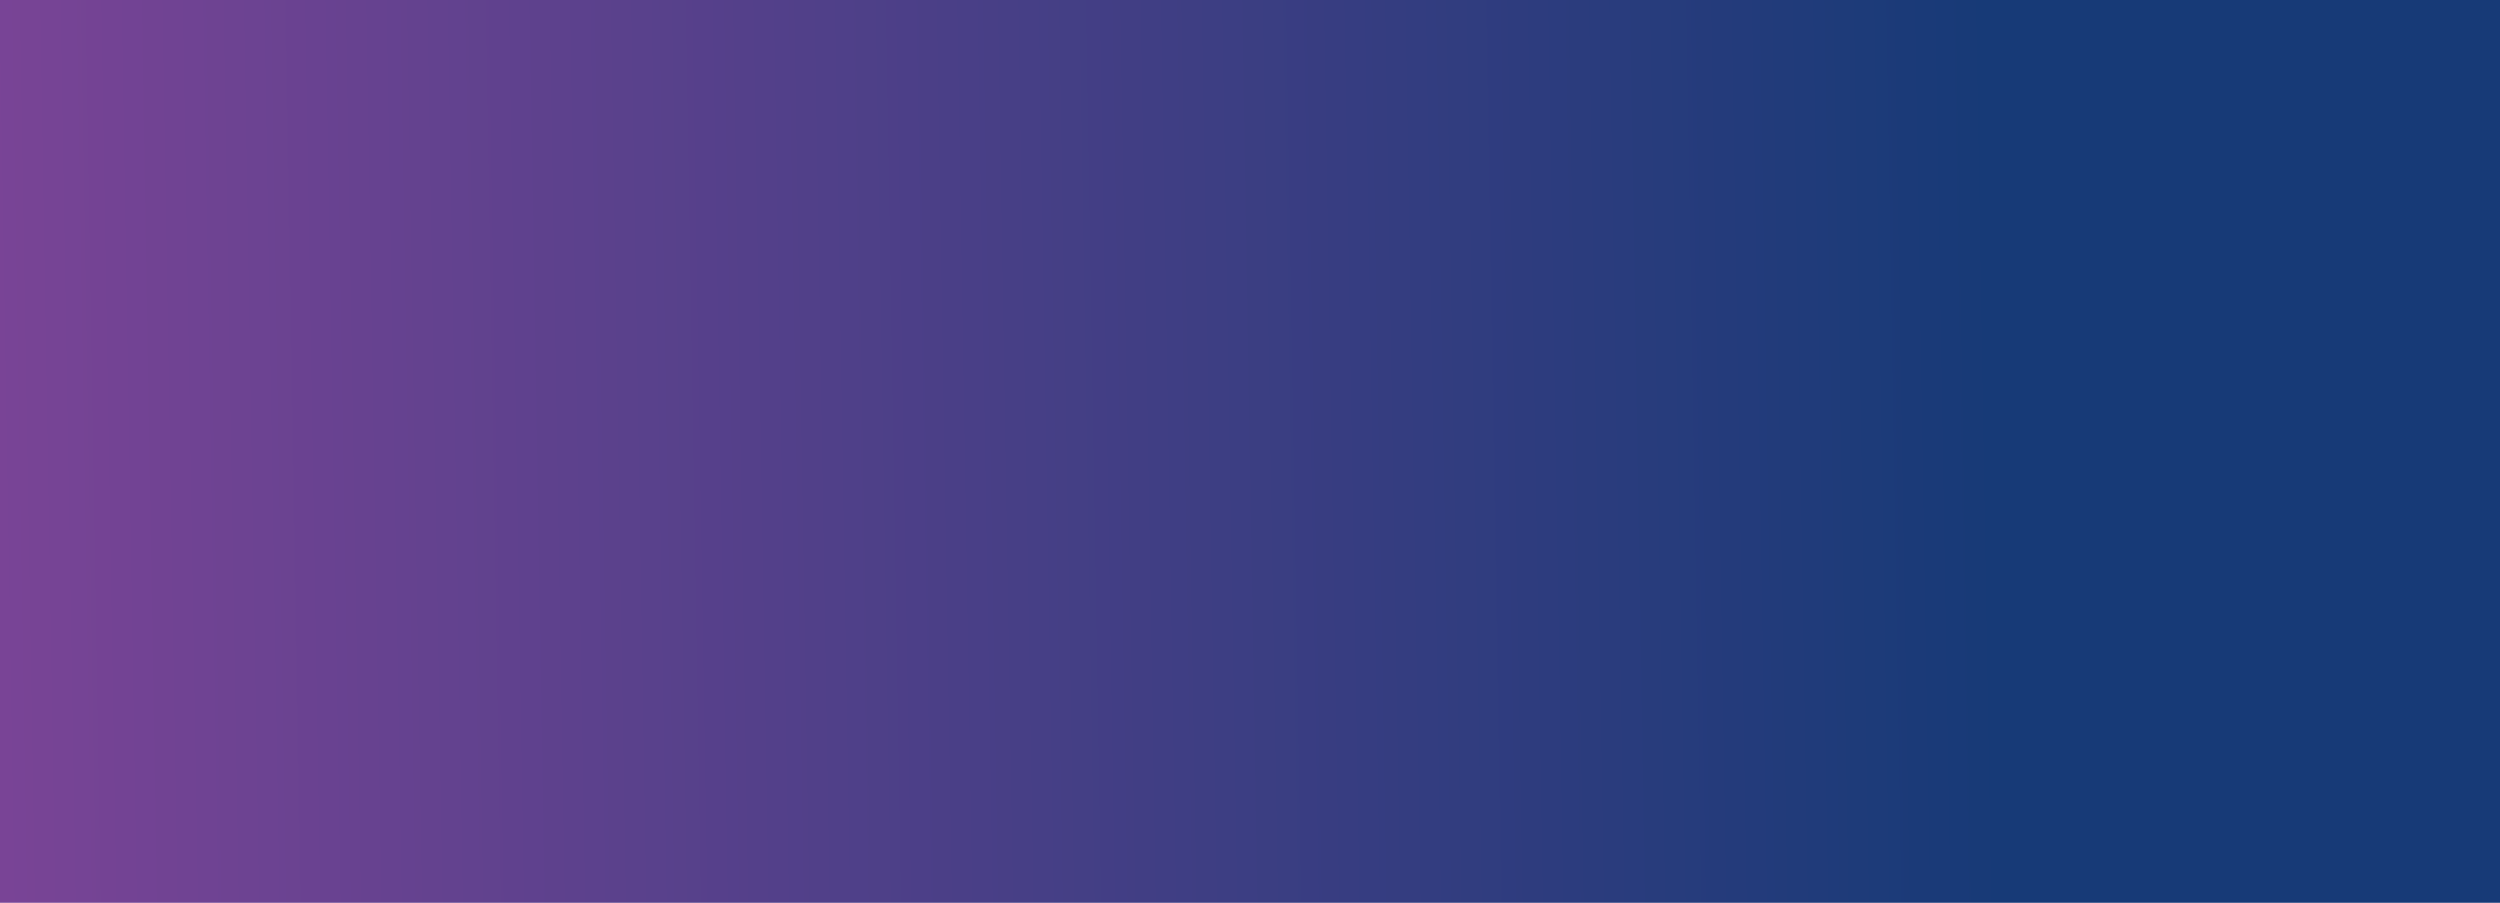
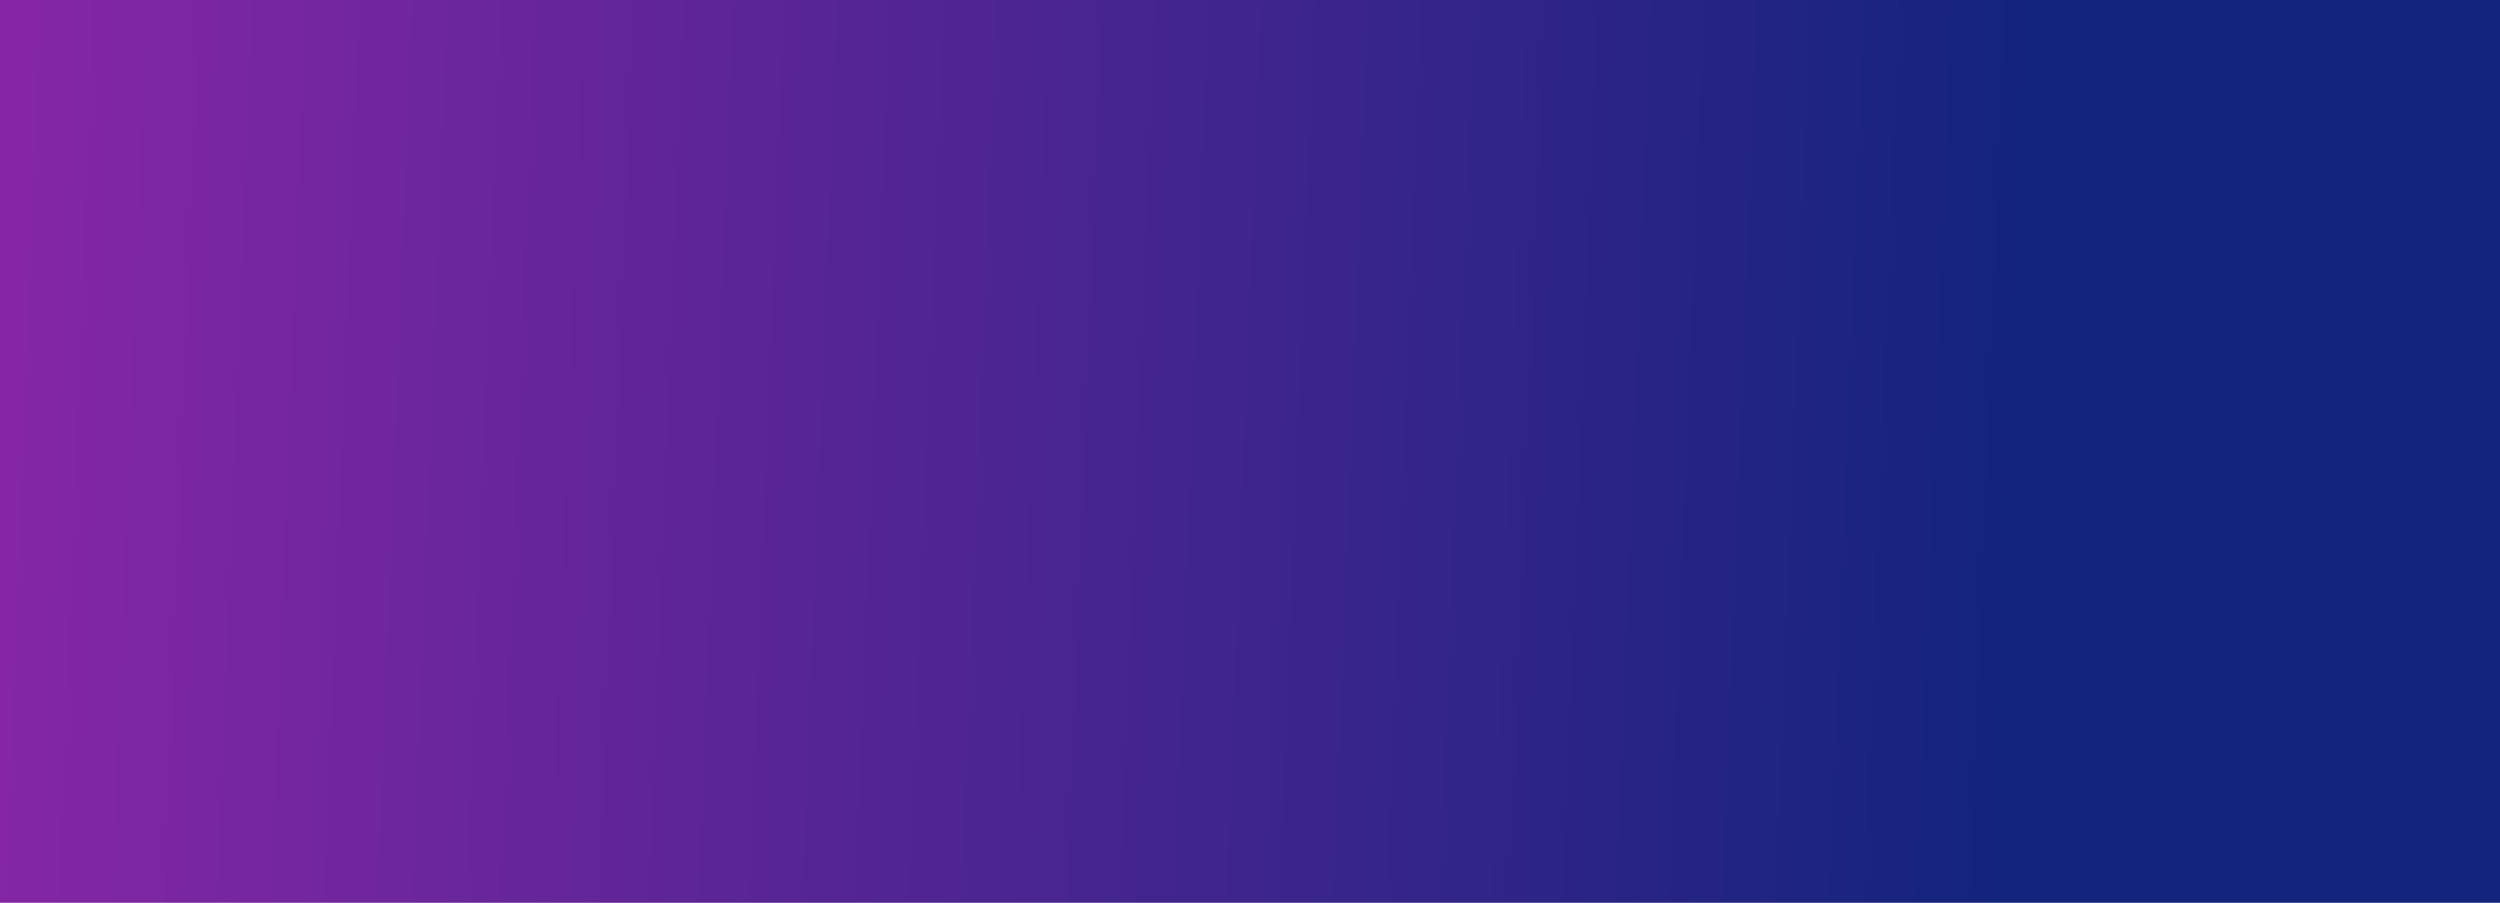
<svg xmlns="http://www.w3.org/2000/svg" width="1440" height="520" viewBox="0 0 1440 520" fill="none">
-   <rect width="1440" height="520" fill="url(#paint0_linear_264_3494)" />
+   <rect width="1440" height="520" fill="url(#paint0_linear_1618_1028)" />
  <defs>
-     <linearGradient id="paint0_linear_264_3494" x1="-118.8" y1="285.409" x2="1439.99" y2="259.212" gradientUnits="userSpaceOnUse">
-       <stop stop-color="#834599" />
-       <stop offset="0.813" stop-color="#173A77" />
+     <linearGradient id="paint0_linear_1618_1028" x1="6.43884e-07" y1="203" x2="1440.03" y2="259.272" gradientUnits="userSpaceOnUse">
+       <stop stop-color="#8526A6" />
+       <stop offset="0.813" stop-color="#12247D" />
    </linearGradient>
  </defs>
</svg>
